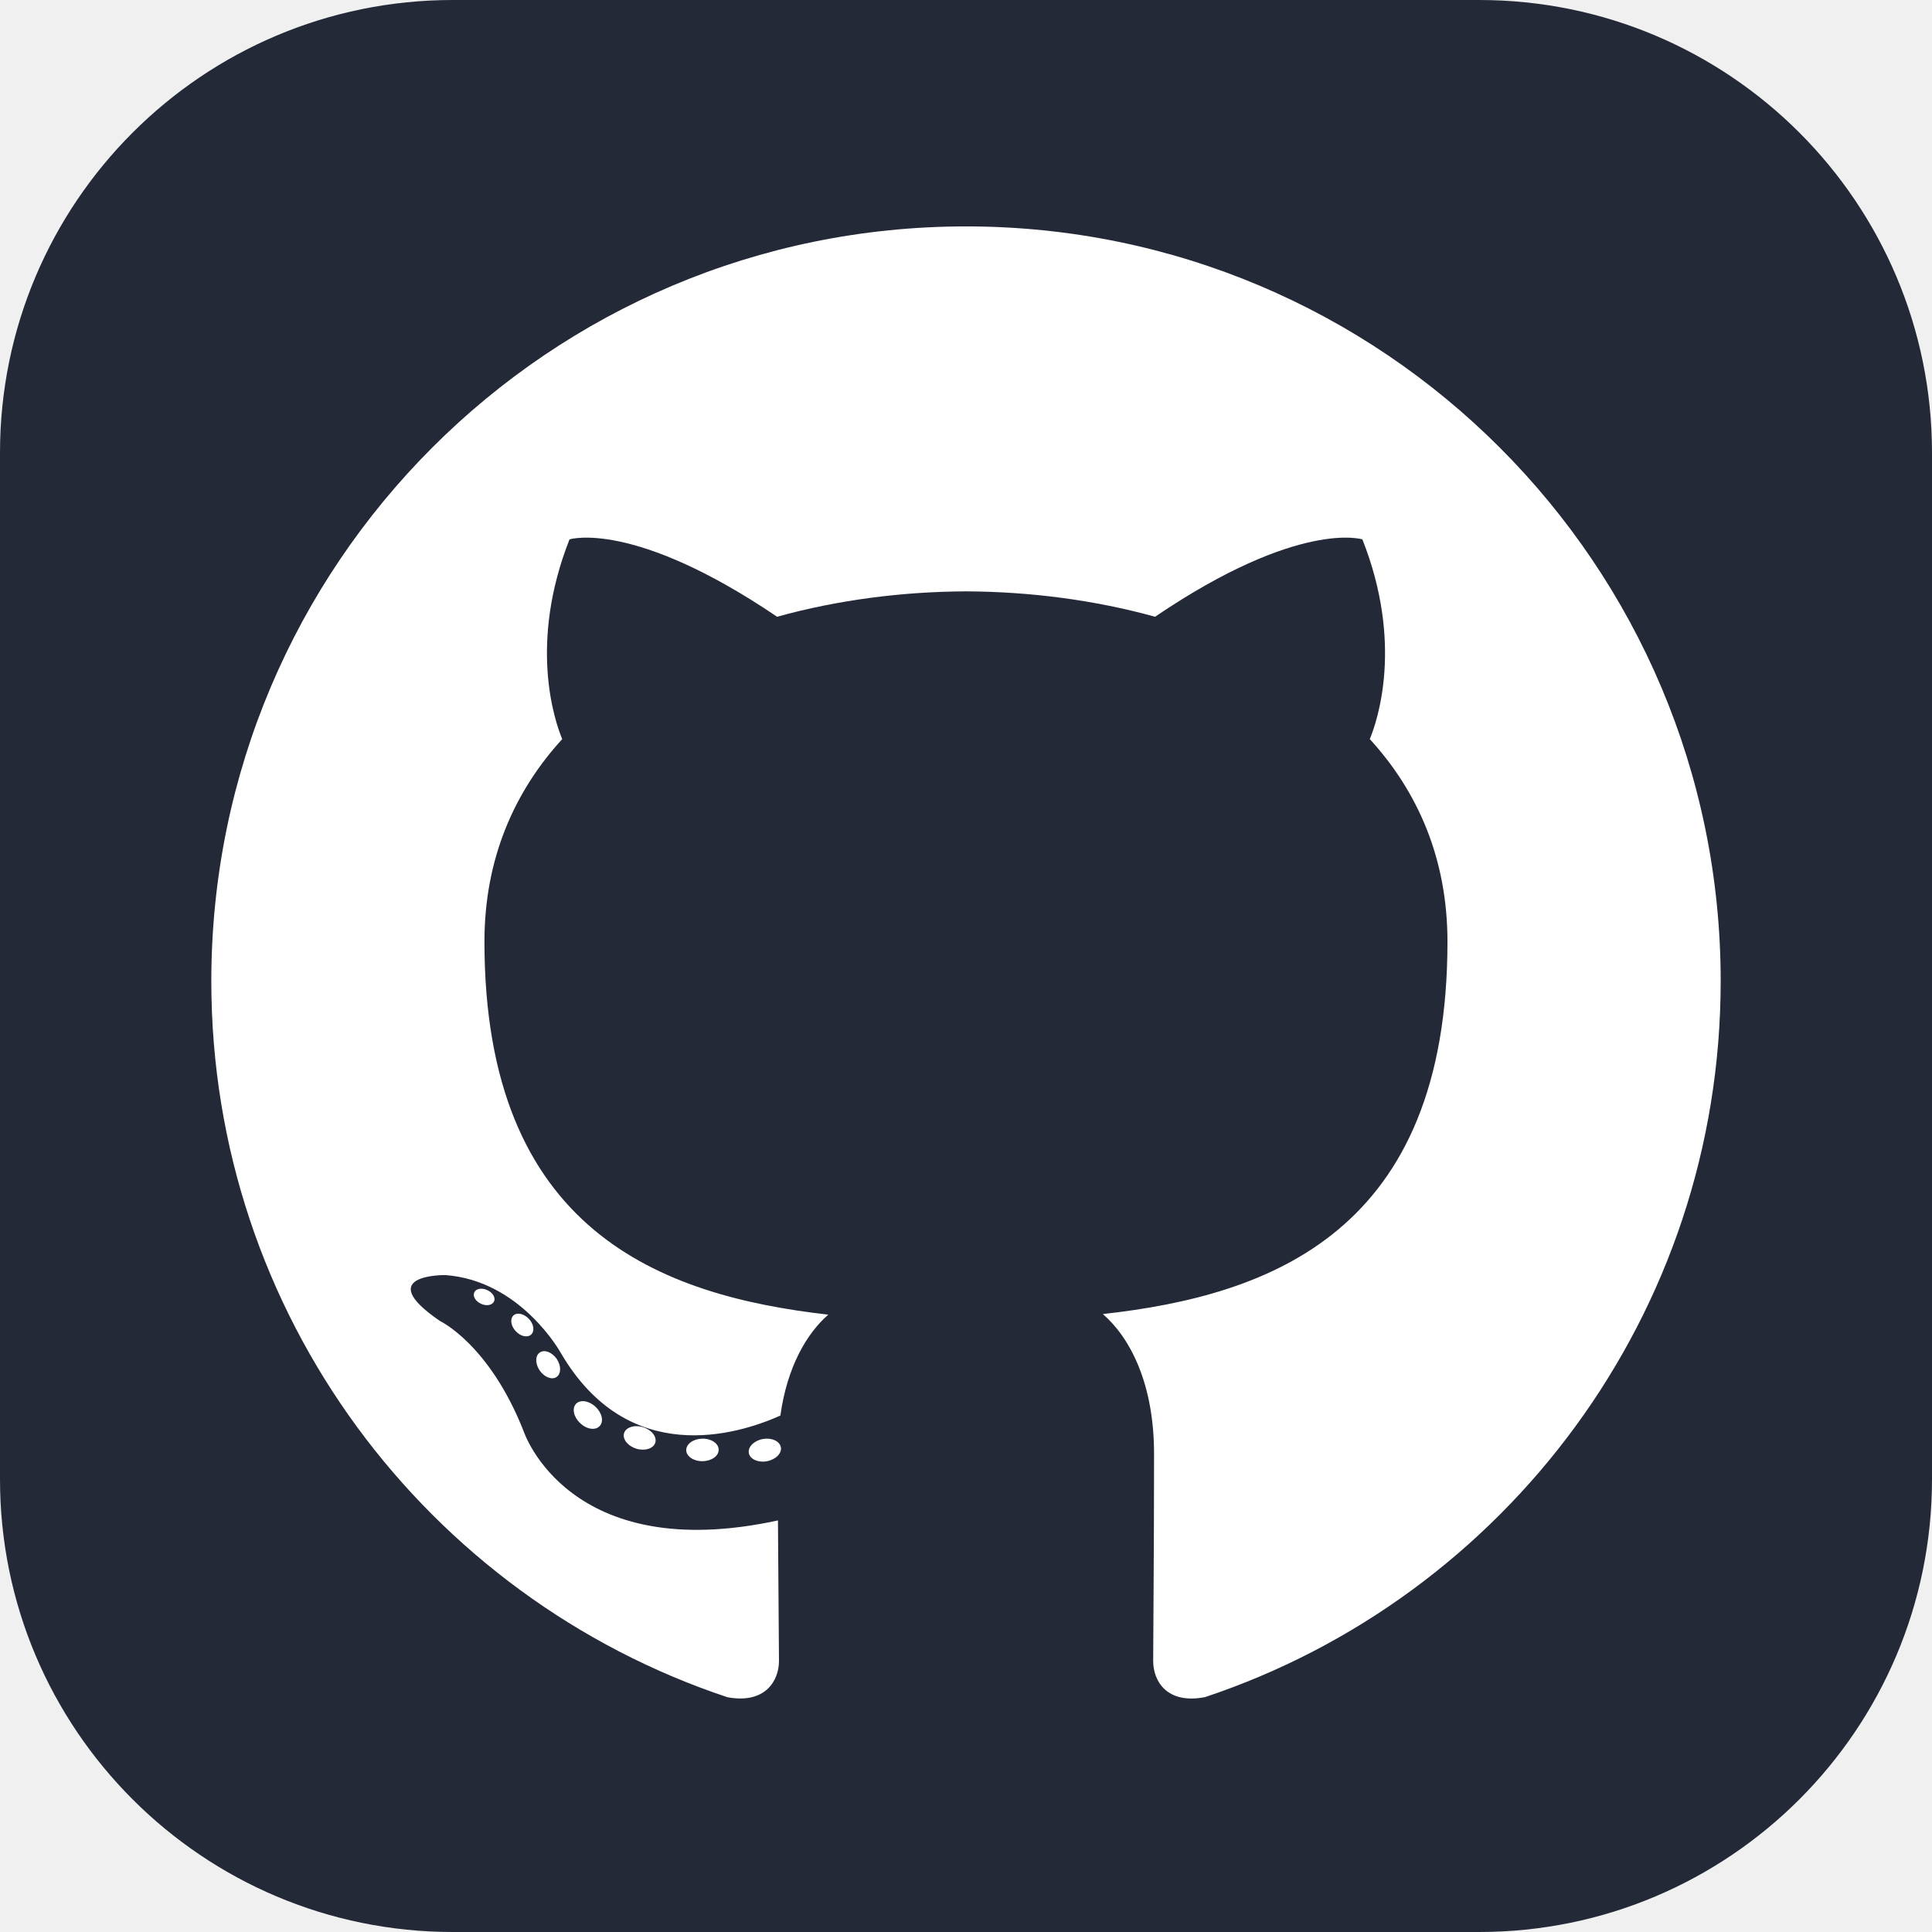
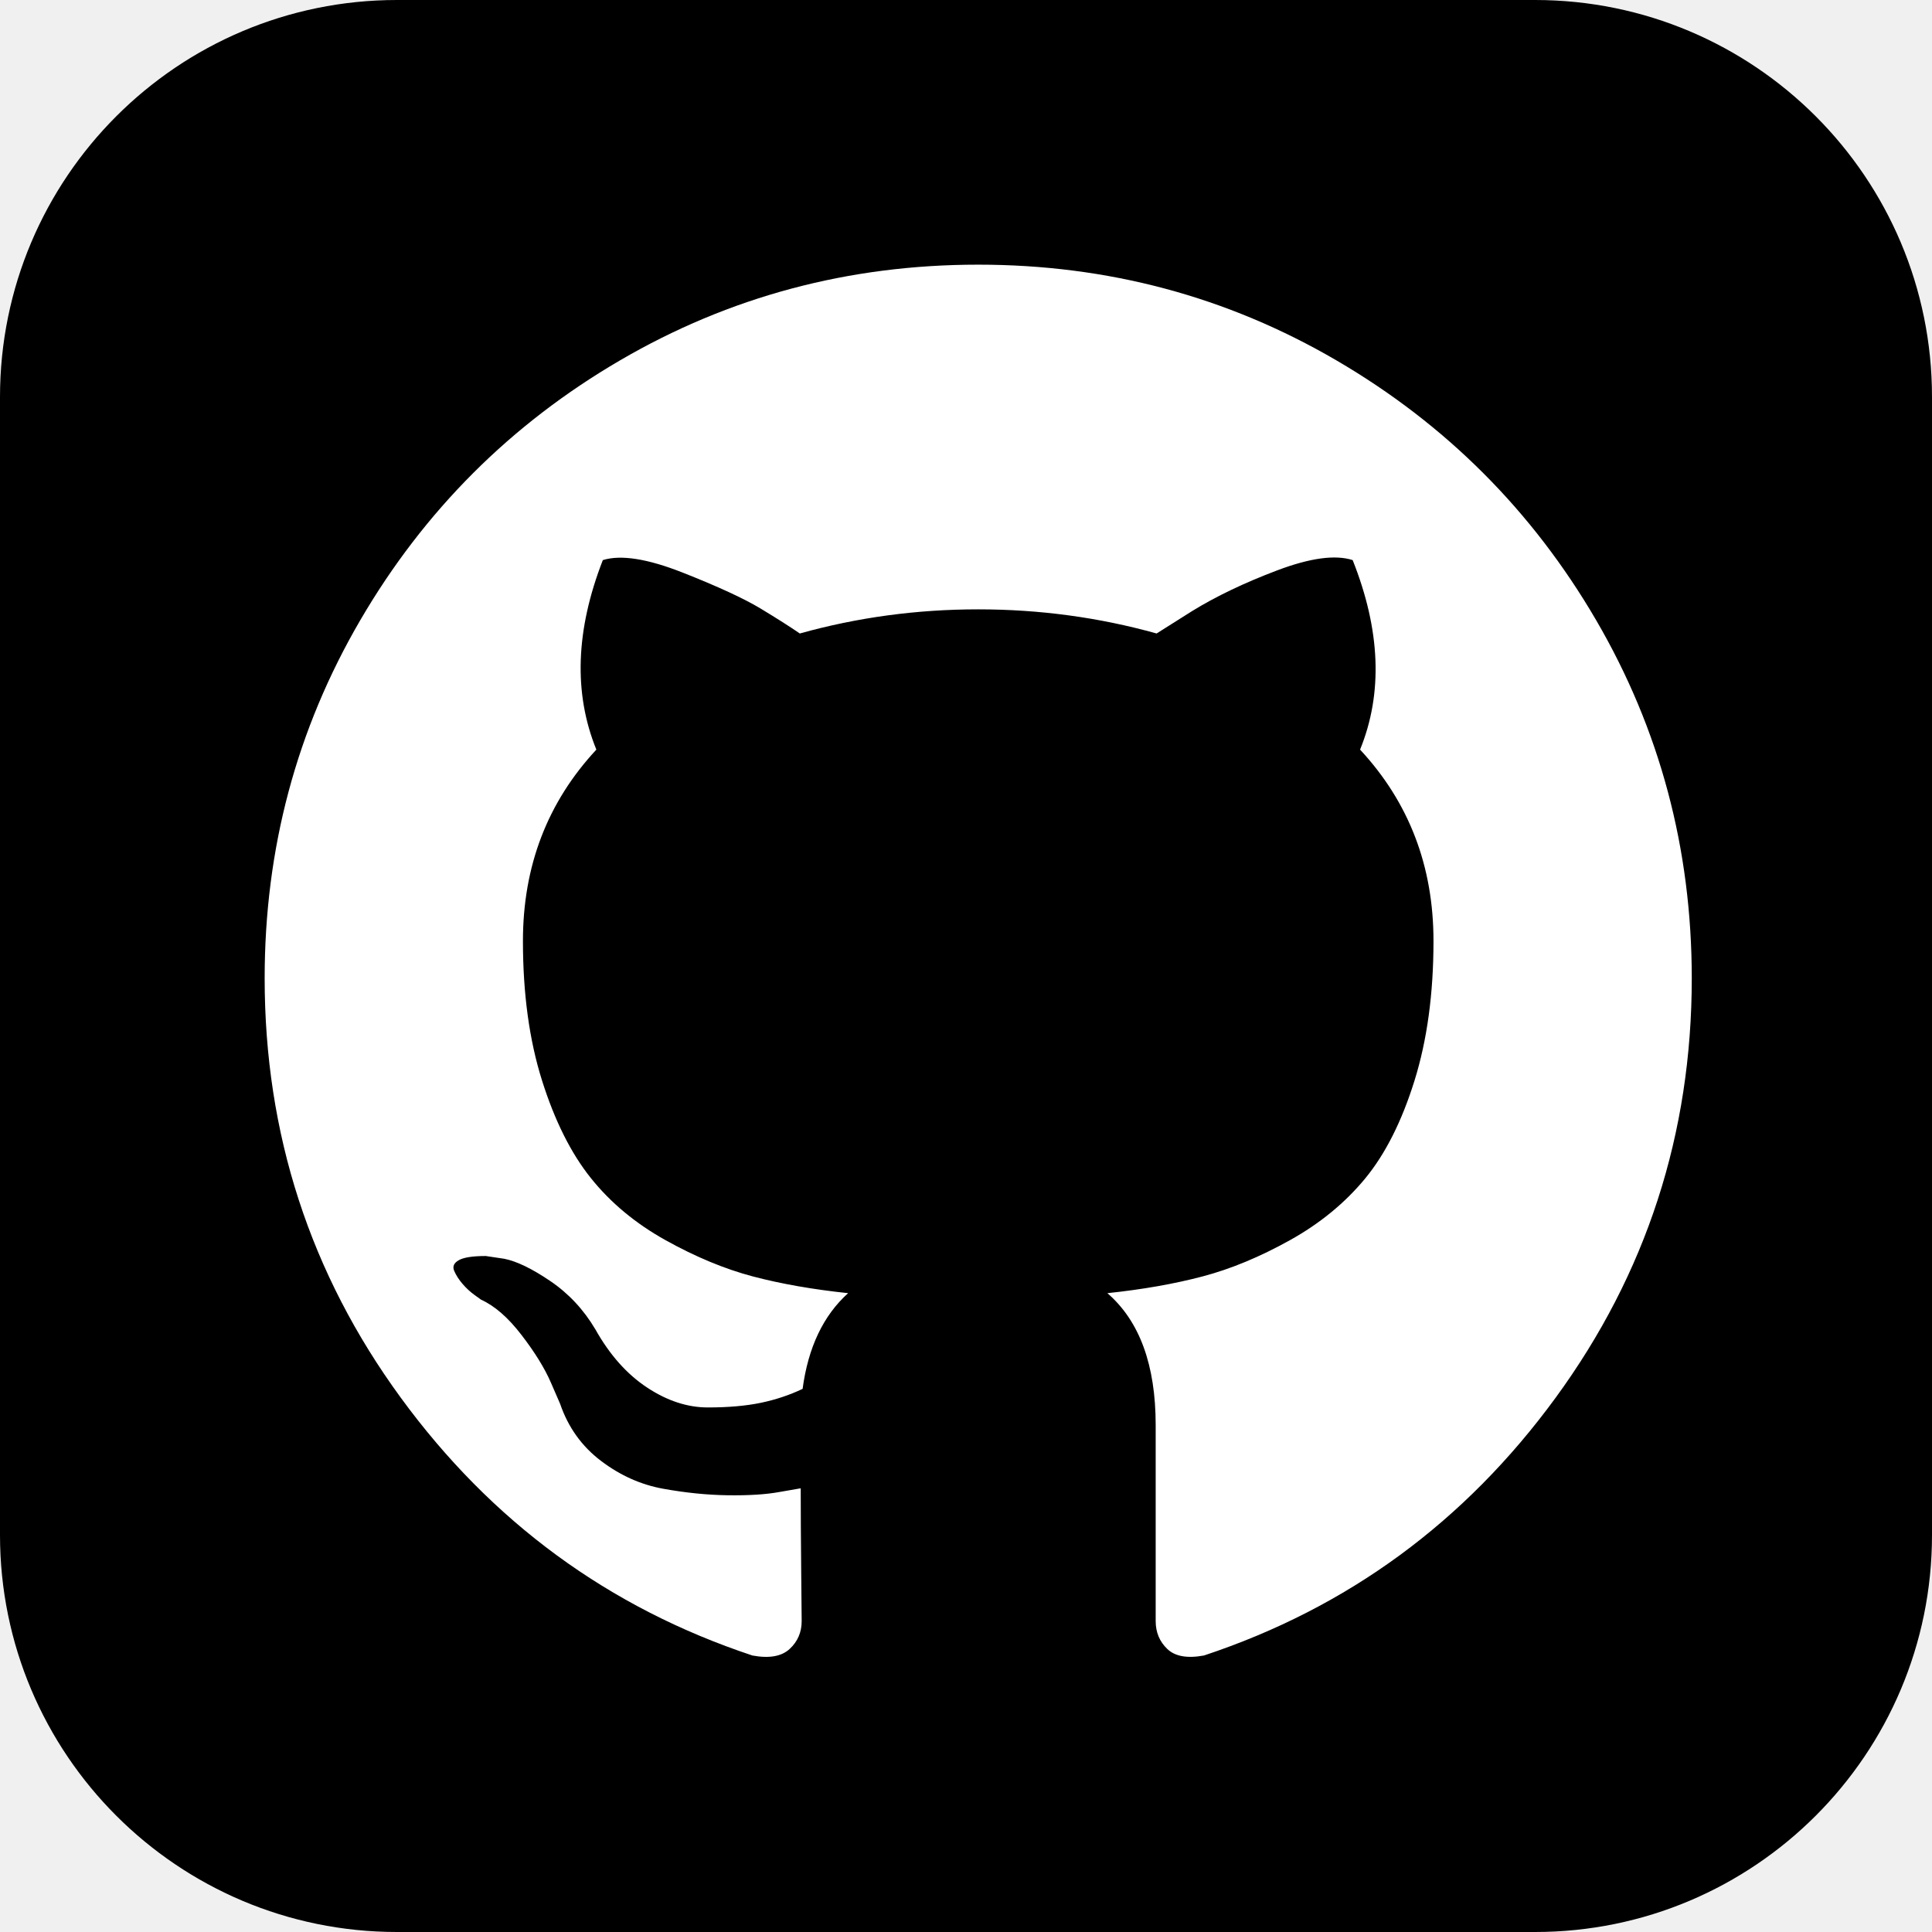
- <svg xmlns="http://www.w3.org/2000/svg" width="48" height="48" viewBox="0 0 256 256" fill="none" version="1.1">
-   <g transform="translate(0, 0)">
-     <svg width="256" height="256" viewBox="0 0 256 256" fill="none">
-       <rect width="256" height="256" rx="60" fill="#242938" />
-       <path d="M128.001 30C72.779 30 28 74.771 28 130.001C28 174.184 56.653 211.668 96.387 224.891C101.384 225.817 103.219 222.722 103.219 220.081C103.219 217.696 103.126 209.819 103.083 201.463C75.263 207.512 69.393 189.664 69.393 189.664C64.844 178.105 58.289 175.032 58.289 175.032C49.216 168.825 58.973 168.953 58.973 168.953C69.015 169.658 74.303 179.258 74.303 179.258C83.222 194.546 97.697 190.126 103.403 187.571C104.301 181.107 106.892 176.696 109.752 174.199C87.54 171.67 64.191 163.095 64.191 124.778C64.191 113.86 68.098 104.939 74.495 97.936C73.456 95.418 70.034 85.246 75.463 71.472C75.463 71.472 83.861 68.784 102.971 81.723C110.948 79.507 119.502 78.396 128.001 78.358C136.499 78.396 145.061 79.507 153.052 81.723C172.139 68.784 180.525 71.472 180.525 71.472C185.968 85.246 182.544 95.418 181.505 97.936C187.917 104.939 191.797 113.86 191.797 124.778C191.797 163.187 168.403 171.644 146.135 174.119C149.722 177.223 152.918 183.308 152.918 192.638C152.918 206.018 152.802 216.787 152.802 220.081C152.802 222.742 154.602 225.86 159.671 224.878C199.383 211.64 228 174.169 228 130.001C228 74.771 183.227 30 128.001 30ZM65.454 172.453C65.233 172.95 64.452 173.099 63.74 172.758C63.014 172.432 62.607 171.754 62.842 171.256C63.057 170.744 63.841 170.602 64.564 170.945C65.291 171.271 65.705 171.955 65.454 172.453ZM70.373 176.842C69.896 177.285 68.963 177.079 68.331 176.38C67.677 175.683 67.554 174.751 68.038 174.302C68.529 173.86 69.434 174.067 70.089 174.764C70.743 175.47 70.871 176.395 70.373 176.842ZM73.747 182.458C73.134 182.884 72.132 182.485 71.513 181.595C70.9 180.706 70.9 179.64 71.526 179.212C72.147 178.785 73.134 179.169 73.762 180.052C74.373 180.956 74.373 182.023 73.747 182.458ZM79.454 188.962C78.906 189.566 77.739 189.404 76.884 188.579C76.01 187.773 75.766 186.629 76.316 186.024C76.871 185.418 78.045 185.589 78.906 186.407C79.774 187.211 80.039 188.364 79.454 188.962ZM86.83 191.157C86.588 191.941 85.464 192.297 84.331 191.964C83.2 191.621 82.46 190.704 82.689 189.912C82.924 189.124 84.053 188.753 85.194 189.109C86.323 189.45 87.065 190.361 86.83 191.157ZM95.224 192.089C95.252 192.913 94.292 193.597 93.103 193.612C91.907 193.639 90.94 192.971 90.927 192.16C90.927 191.327 91.866 190.65 93.061 190.63C94.251 190.607 95.224 191.269 95.224 192.089ZM103.47 191.773C103.613 192.577 102.787 193.404 101.606 193.624C100.445 193.836 99.37 193.339 99.223 192.541C99.079 191.716 99.92 190.89 101.079 190.676C102.262 190.471 103.32 190.955 103.47 191.773Z" fill="white" />
-     </svg>
+ <svg xmlns="http://www.w3.org/2000/svg" width="800px" height="800px" viewBox="0 0 73 73" version="1.1">
+   <defs>
+ 
+ </defs>
+   <g id="team-collaboration/version-control/github" stroke="none" stroke-width="1" fill="none" fill-rule="evenodd">
+     <g id="container" transform="translate(2, 2)" fill-rule="nonzero">
+       <rect id="mask" stroke="#000000" stroke-width="2" fill="#000000" x="-1" y="-1" width="71" height="71" rx="14">
+ 
+ </rect>
+       <path d="M58.307,21.428 C55.896,17.297 52.625,14.027 48.495,11.616 C44.364,9.205 39.854,8 34.961,8 C30.07,8 25.559,9.205 21.428,11.616 C17.297,14.027 14.027,17.297 11.616,21.428 C9.205,25.559 8,30.07 8,34.961 C8,40.836 9.714,46.119 13.143,50.811 C16.572,55.504 21.001,58.751 26.43,60.553 C27.062,60.67 27.53,60.588 27.835,60.307 C28.139,60.027 28.291,59.675 28.291,59.255 C28.291,59.184 28.285,58.553 28.273,57.359 C28.261,56.165 28.255,55.124 28.255,54.235 L27.448,54.375 C26.933,54.469 26.284,54.509 25.499,54.498 C24.716,54.487 23.902,54.404 23.06,54.252 C22.217,54.1 21.433,53.749 20.708,53.199 C19.982,52.649 19.467,51.929 19.163,51.041 L18.812,50.233 C18.578,49.695 18.21,49.098 17.706,48.443 C17.203,47.787 16.694,47.343 16.179,47.109 L15.934,46.933 C15.77,46.816 15.618,46.675 15.477,46.511 C15.337,46.348 15.232,46.184 15.162,46.02 C15.091,45.856 15.149,45.721 15.337,45.615 C15.525,45.51 15.863,45.458 16.355,45.458 L17.057,45.563 C17.525,45.657 18.104,45.937 18.795,46.406 C19.485,46.874 20.053,47.482 20.497,48.231 C21.036,49.191 21.685,49.922 22.446,50.425 C23.206,50.928 23.973,51.18 24.745,51.18 C25.517,51.18 26.184,51.121 26.746,51.005 C27.307,50.888 27.834,50.712 28.326,50.478 C28.536,48.909 29.11,47.704 30.046,46.862 C28.712,46.721 27.512,46.51 26.447,46.23 C25.383,45.948 24.283,45.492 23.148,44.86 C22.012,44.228 21.07,43.444 20.321,42.508 C19.573,41.572 18.958,40.343 18.479,38.822 C17.999,37.3 17.759,35.545 17.759,33.556 C17.759,30.724 18.684,28.313 20.533,26.324 C19.667,24.194 19.748,21.807 20.778,19.163 C21.457,18.952 22.464,19.11 23.797,19.636 C25.131,20.163 26.108,20.614 26.729,20.988 C27.349,21.362 27.846,21.679 28.221,21.936 C30.398,21.328 32.644,21.024 34.961,21.024 C37.278,21.024 39.525,21.328 41.702,21.936 L43.036,21.094 C43.948,20.532 45.026,20.017 46.265,19.549 C47.506,19.081 48.454,18.952 49.11,19.163 C50.163,21.808 50.257,24.195 49.39,26.324 C51.239,28.314 52.164,30.725 52.164,33.556 C52.164,35.546 51.923,37.306 51.444,38.839 C50.965,40.373 50.345,41.601 49.585,42.526 C48.823,43.45 47.875,44.229 46.74,44.86 C45.605,45.492 44.505,45.948 43.44,46.229 C42.375,46.51 41.176,46.722 39.842,46.862 C41.059,47.915 41.667,49.577 41.667,51.847 L41.667,59.254 C41.667,59.674 41.813,60.026 42.106,60.306 C42.399,60.587 42.861,60.669 43.493,60.552 C48.923,58.75 53.352,55.503 56.781,50.81 C60.209,46.118 61.923,40.835 61.923,34.96 C61.922,30.07 60.716,25.559 58.307,21.428 Z" id="Shape" fill="#FFFFFF">
+ 
+ </path>
+     </g>
  </g>
</svg>
